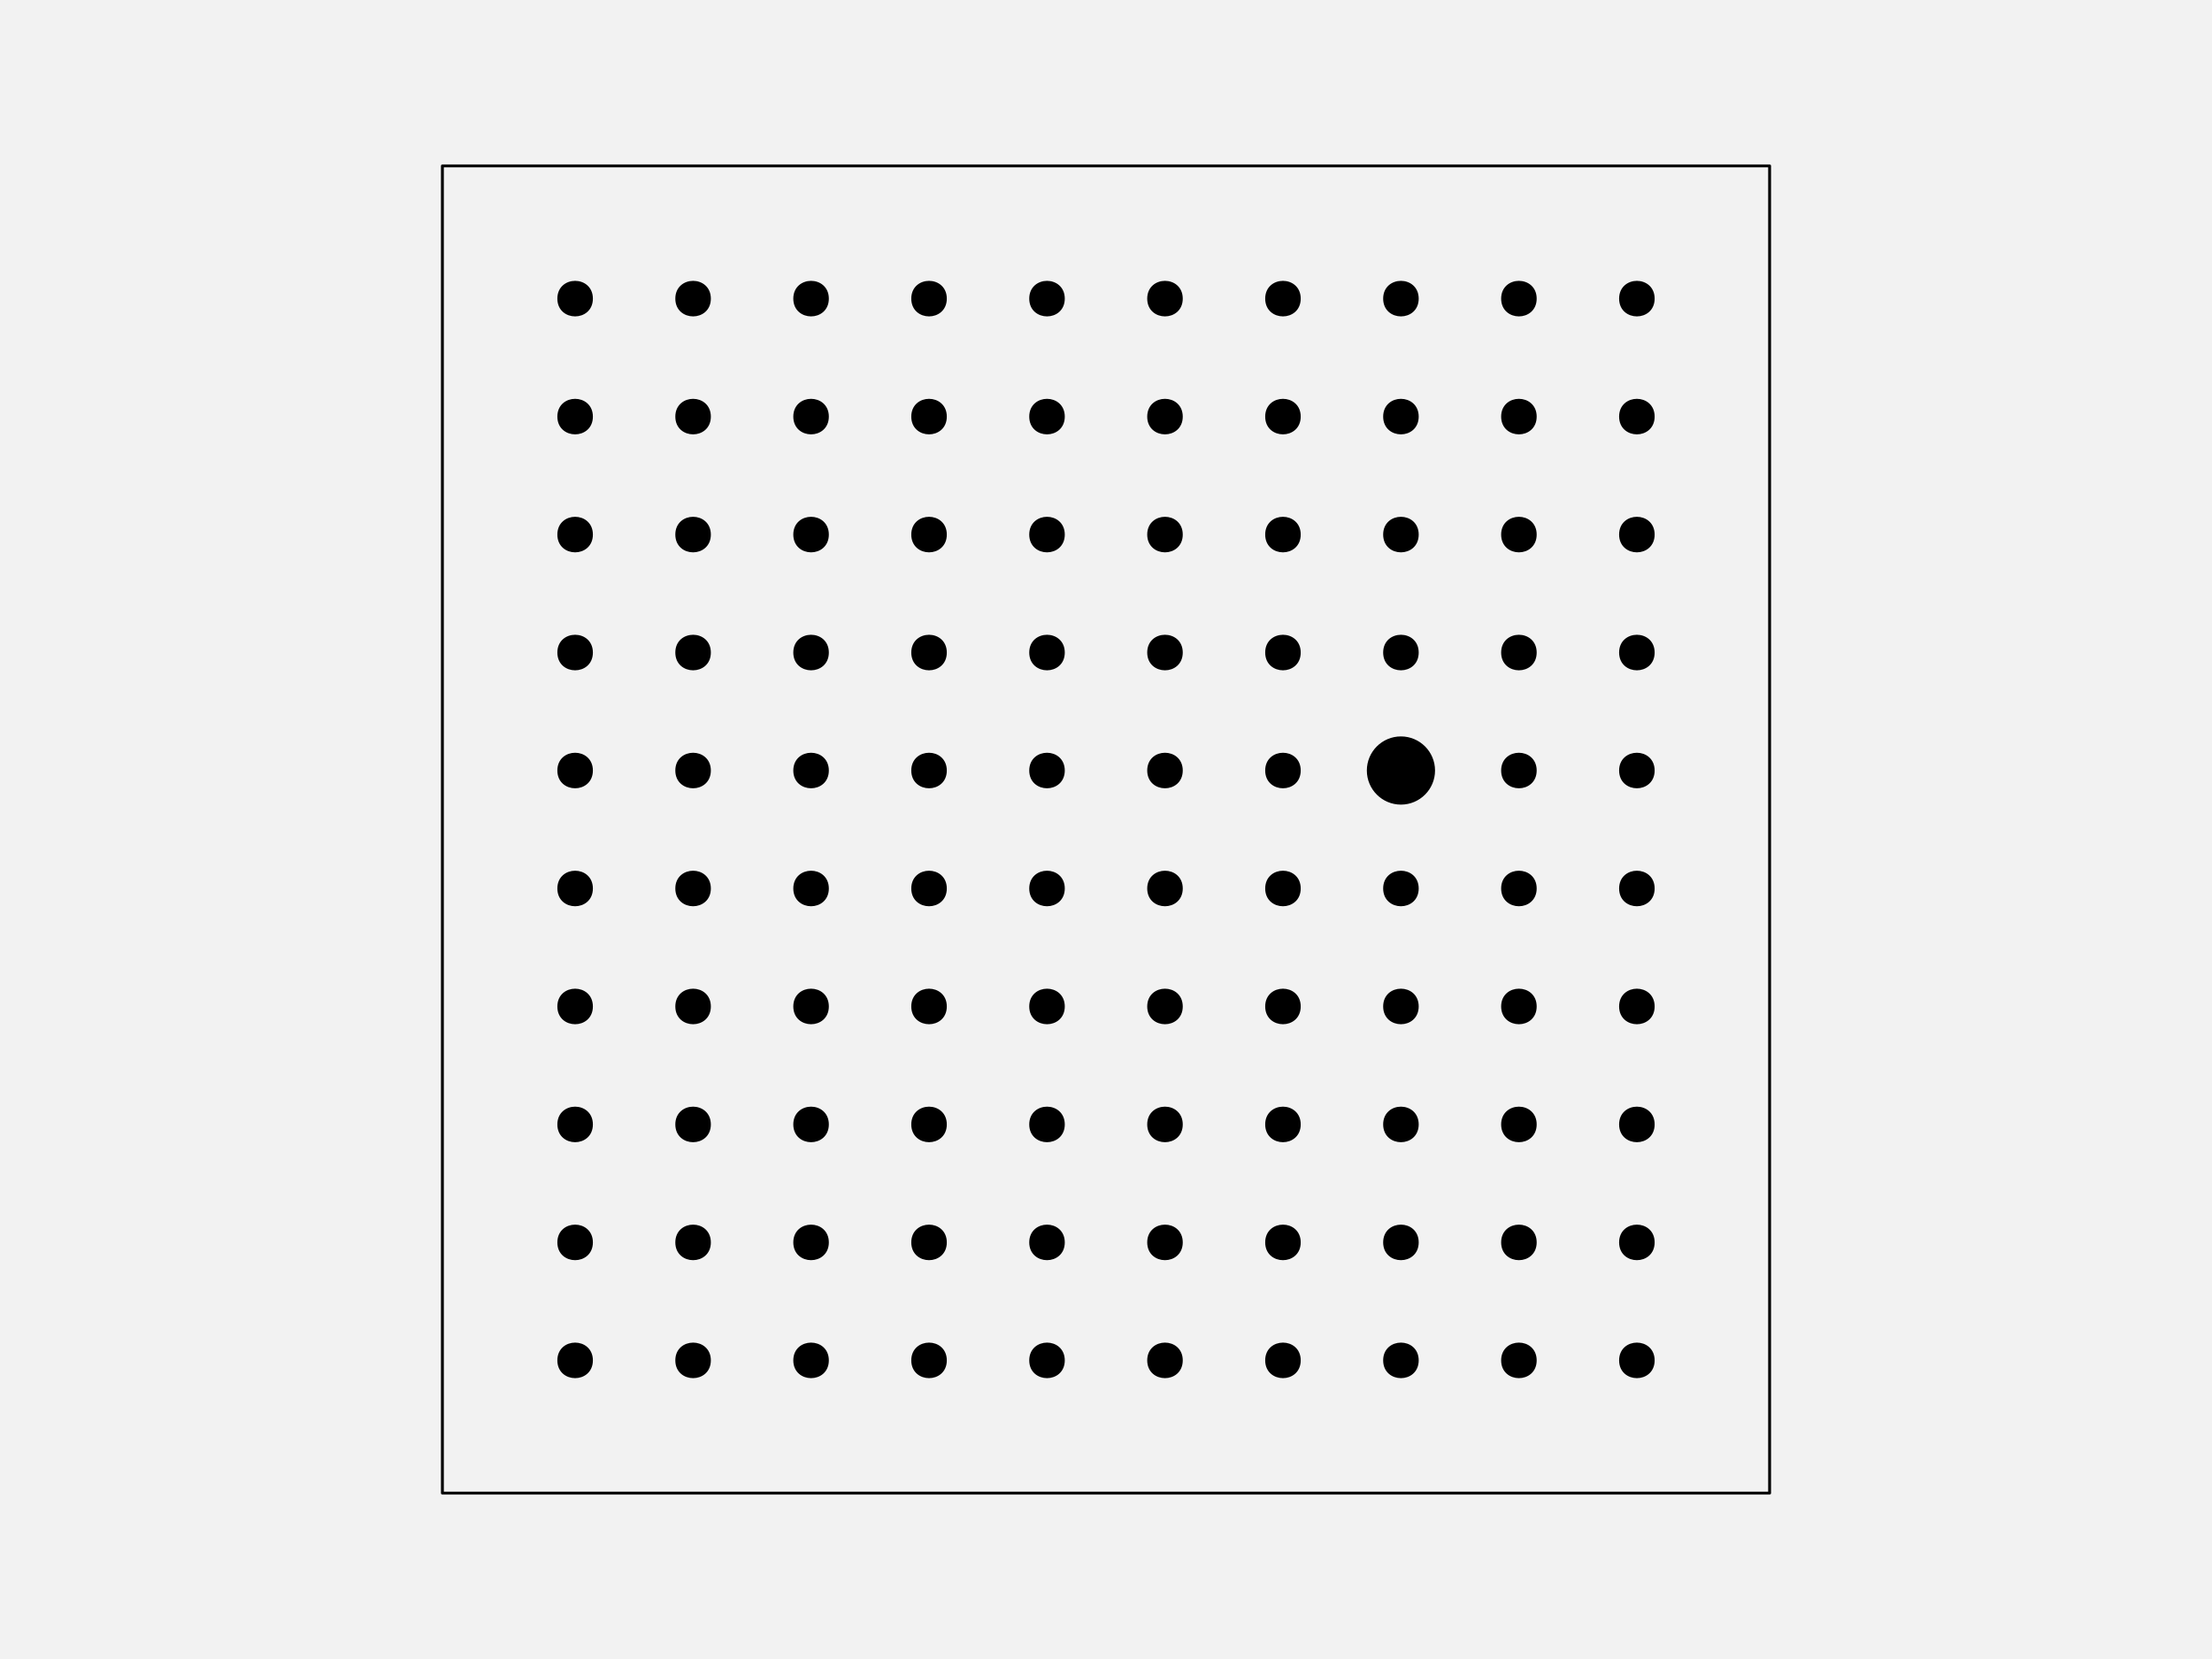
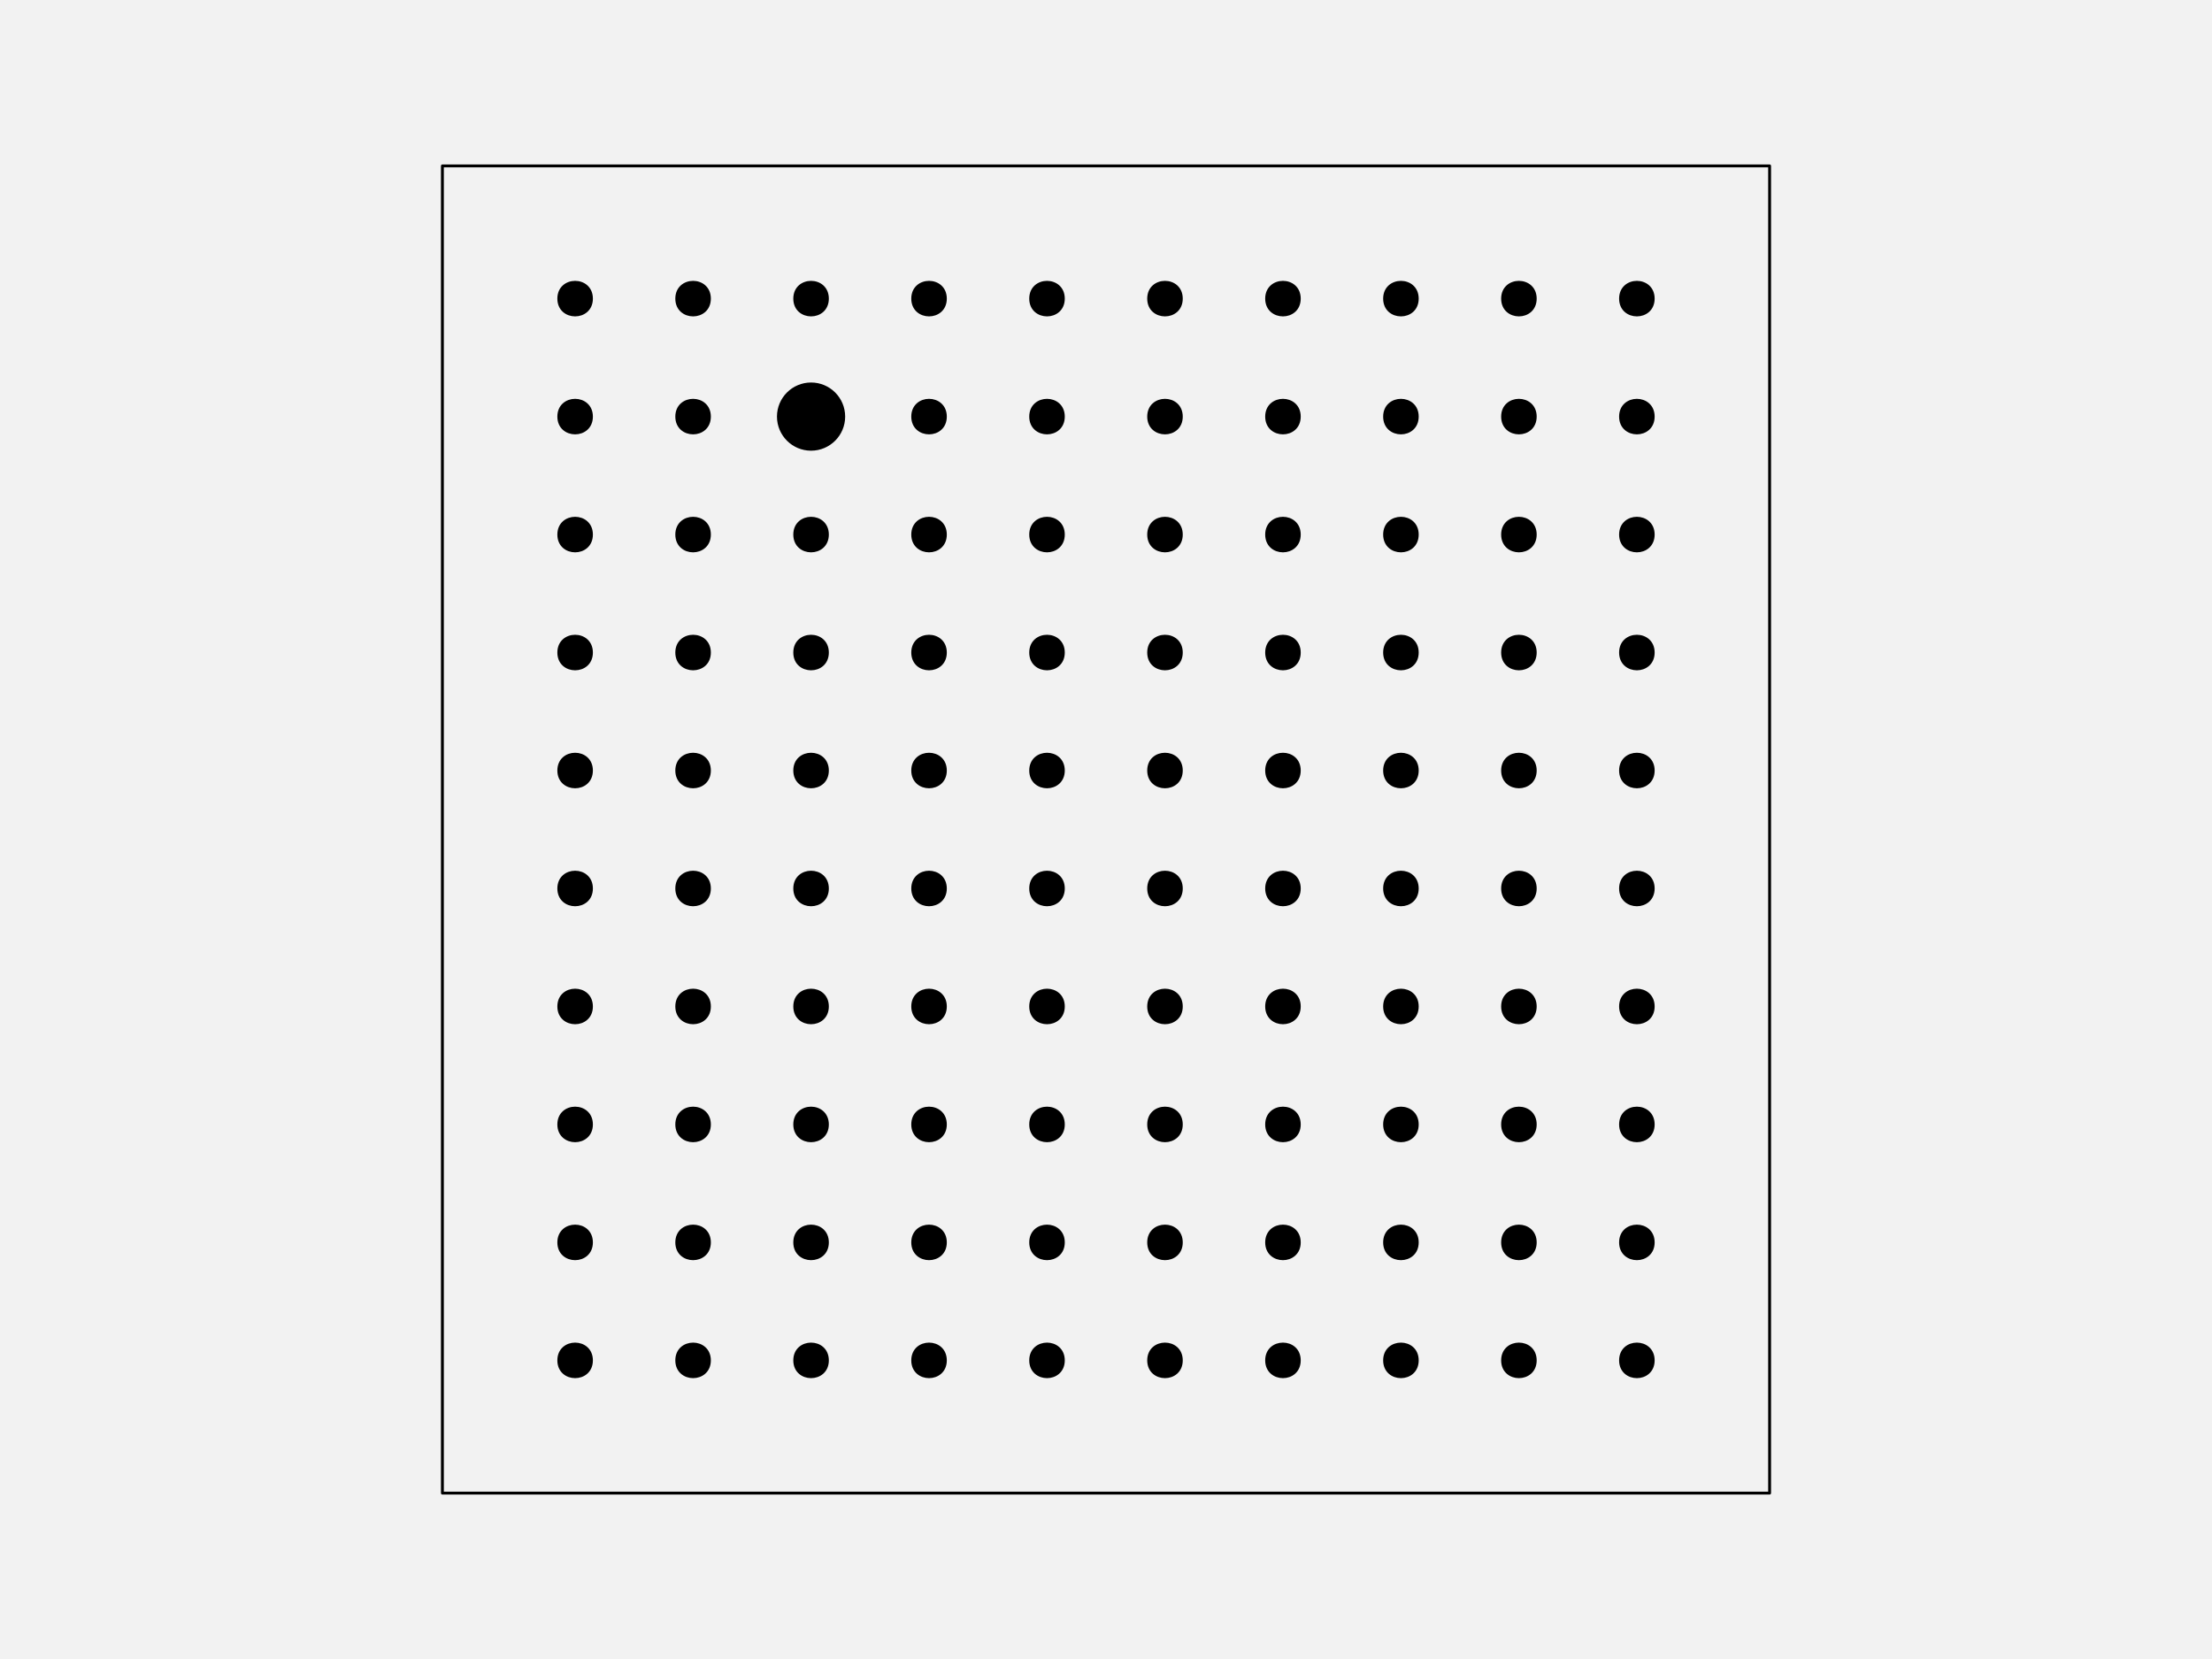
<svg xmlns="http://www.w3.org/2000/svg" width="576pt" height="432pt" viewBox="0 0 576 432" version="1.1">
  <g id="surface129">
    <rect x="0" y="0" width="576" height="432" style="fill:rgb(94.902%,94.902%,94.902%);fill-opacity:1;stroke:none;" />
    <path style="fill-rule:nonzero;fill:rgb(94.902%,94.902%,94.902%);fill-opacity:1;stroke-width:0.75;stroke-linecap:round;stroke-linejoin:round;stroke:rgb(0%,0%,0%);stroke-opacity:1;stroke-miterlimit:10;" d="M 115.199 388.801 L 460.801 388.801 L 460.801 43.199 L 115.199 43.199 Z M 115.199 388.801 " />
    <path style="fill-rule:nonzero;fill:rgb(0%,0%,0%);fill-opacity:1;stroke-width:0.75;stroke-linecap:round;stroke-linejoin:round;stroke:rgb(0%,0%,0%);stroke-opacity:1;stroke-miterlimit:10;" d="M 154.012 354.238 C 154.012 359.91 145.508 359.91 145.508 354.238 C 145.508 348.57 154.012 348.57 154.012 354.238 " />
    <path style="fill-rule:nonzero;fill:rgb(0%,0%,0%);fill-opacity:1;stroke-width:0.75;stroke-linecap:round;stroke-linejoin:round;stroke:rgb(0%,0%,0%);stroke-opacity:1;stroke-miterlimit:10;" d="M 184.73 354.238 C 184.73 359.91 176.227 359.91 176.227 354.238 C 176.227 348.57 184.73 348.57 184.73 354.238 " />
    <path style="fill-rule:nonzero;fill:rgb(0%,0%,0%);fill-opacity:1;stroke-width:0.75;stroke-linecap:round;stroke-linejoin:round;stroke:rgb(0%,0%,0%);stroke-opacity:1;stroke-miterlimit:10;" d="M 215.453 354.238 C 215.453 359.91 206.949 359.91 206.949 354.238 C 206.949 348.57 215.453 348.57 215.453 354.238 " />
    <path style="fill-rule:nonzero;fill:rgb(0%,0%,0%);fill-opacity:1;stroke-width:0.75;stroke-linecap:round;stroke-linejoin:round;stroke:rgb(0%,0%,0%);stroke-opacity:1;stroke-miterlimit:10;" d="M 246.172 354.238 C 246.172 359.91 237.668 359.91 237.668 354.238 C 237.668 348.57 246.172 348.57 246.172 354.238 " />
    <path style="fill-rule:nonzero;fill:rgb(0%,0%,0%);fill-opacity:1;stroke-width:0.75;stroke-linecap:round;stroke-linejoin:round;stroke:rgb(0%,0%,0%);stroke-opacity:1;stroke-miterlimit:10;" d="M 276.891 354.238 C 276.891 359.91 268.387 359.91 268.387 354.238 C 268.387 348.57 276.891 348.57 276.891 354.238 " />
    <path style="fill-rule:nonzero;fill:rgb(0%,0%,0%);fill-opacity:1;stroke-width:0.75;stroke-linecap:round;stroke-linejoin:round;stroke:rgb(0%,0%,0%);stroke-opacity:1;stroke-miterlimit:10;" d="M 307.613 354.238 C 307.613 359.91 299.109 359.91 299.109 354.238 C 299.109 348.57 307.613 348.57 307.613 354.238 " />
    <path style="fill-rule:nonzero;fill:rgb(0%,0%,0%);fill-opacity:1;stroke-width:0.75;stroke-linecap:round;stroke-linejoin:round;stroke:rgb(0%,0%,0%);stroke-opacity:1;stroke-miterlimit:10;" d="M 338.332 354.238 C 338.332 359.91 329.828 359.91 329.828 354.238 C 329.828 348.57 338.332 348.57 338.332 354.238 " />
    <path style="fill-rule:nonzero;fill:rgb(0%,0%,0%);fill-opacity:1;stroke-width:0.75;stroke-linecap:round;stroke-linejoin:round;stroke:rgb(0%,0%,0%);stroke-opacity:1;stroke-miterlimit:10;" d="M 369.051 354.238 C 369.051 359.91 360.547 359.91 360.547 354.238 C 360.547 348.57 369.051 348.57 369.051 354.238 " />
    <path style="fill-rule:nonzero;fill:rgb(0%,0%,0%);fill-opacity:1;stroke-width:0.75;stroke-linecap:round;stroke-linejoin:round;stroke:rgb(0%,0%,0%);stroke-opacity:1;stroke-miterlimit:10;" d="M 399.773 354.238 C 399.773 359.91 391.27 359.91 391.27 354.238 C 391.27 348.57 399.773 348.57 399.773 354.238 " />
    <path style="fill-rule:nonzero;fill:rgb(0%,0%,0%);fill-opacity:1;stroke-width:0.75;stroke-linecap:round;stroke-linejoin:round;stroke:rgb(0%,0%,0%);stroke-opacity:1;stroke-miterlimit:10;" d="M 430.492 354.238 C 430.492 359.91 421.988 359.91 421.988 354.238 C 421.988 348.57 430.492 348.57 430.492 354.238 " />
    <path style="fill-rule:nonzero;fill:rgb(0%,0%,0%);fill-opacity:1;stroke-width:0.75;stroke-linecap:round;stroke-linejoin:round;stroke:rgb(0%,0%,0%);stroke-opacity:1;stroke-miterlimit:10;" d="M 154.012 323.52 C 154.012 329.188 145.508 329.188 145.508 323.52 C 145.508 317.852 154.012 317.852 154.012 323.52 " />
    <path style="fill-rule:nonzero;fill:rgb(0%,0%,0%);fill-opacity:1;stroke-width:0.75;stroke-linecap:round;stroke-linejoin:round;stroke:rgb(0%,0%,0%);stroke-opacity:1;stroke-miterlimit:10;" d="M 184.73 323.52 C 184.73 329.188 176.227 329.188 176.227 323.52 C 176.227 317.852 184.73 317.852 184.73 323.52 " />
    <path style="fill-rule:nonzero;fill:rgb(0%,0%,0%);fill-opacity:1;stroke-width:0.75;stroke-linecap:round;stroke-linejoin:round;stroke:rgb(0%,0%,0%);stroke-opacity:1;stroke-miterlimit:10;" d="M 215.453 323.52 C 215.453 329.188 206.949 329.188 206.949 323.52 C 206.949 317.852 215.453 317.852 215.453 323.52 " />
    <path style="fill-rule:nonzero;fill:rgb(0%,0%,0%);fill-opacity:1;stroke-width:0.75;stroke-linecap:round;stroke-linejoin:round;stroke:rgb(0%,0%,0%);stroke-opacity:1;stroke-miterlimit:10;" d="M 246.172 323.52 C 246.172 329.188 237.668 329.188 237.668 323.52 C 237.668 317.852 246.172 317.852 246.172 323.52 " />
    <path style="fill-rule:nonzero;fill:rgb(0%,0%,0%);fill-opacity:1;stroke-width:0.75;stroke-linecap:round;stroke-linejoin:round;stroke:rgb(0%,0%,0%);stroke-opacity:1;stroke-miterlimit:10;" d="M 276.891 323.52 C 276.891 329.188 268.387 329.188 268.387 323.52 C 268.387 317.852 276.891 317.852 276.891 323.52 " />
    <path style="fill-rule:nonzero;fill:rgb(0%,0%,0%);fill-opacity:1;stroke-width:0.75;stroke-linecap:round;stroke-linejoin:round;stroke:rgb(0%,0%,0%);stroke-opacity:1;stroke-miterlimit:10;" d="M 307.613 323.52 C 307.613 329.188 299.109 329.188 299.109 323.52 C 299.109 317.852 307.613 317.852 307.613 323.52 " />
    <path style="fill-rule:nonzero;fill:rgb(0%,0%,0%);fill-opacity:1;stroke-width:0.75;stroke-linecap:round;stroke-linejoin:round;stroke:rgb(0%,0%,0%);stroke-opacity:1;stroke-miterlimit:10;" d="M 338.332 323.52 C 338.332 329.188 329.828 329.188 329.828 323.52 C 329.828 317.852 338.332 317.852 338.332 323.52 " />
    <path style="fill-rule:nonzero;fill:rgb(0%,0%,0%);fill-opacity:1;stroke-width:0.75;stroke-linecap:round;stroke-linejoin:round;stroke:rgb(0%,0%,0%);stroke-opacity:1;stroke-miterlimit:10;" d="M 369.051 323.52 C 369.051 329.188 360.547 329.188 360.547 323.52 C 360.547 317.852 369.051 317.852 369.051 323.52 " />
    <path style="fill-rule:nonzero;fill:rgb(0%,0%,0%);fill-opacity:1;stroke-width:0.75;stroke-linecap:round;stroke-linejoin:round;stroke:rgb(0%,0%,0%);stroke-opacity:1;stroke-miterlimit:10;" d="M 399.773 323.52 C 399.773 329.188 391.27 329.188 391.27 323.52 C 391.27 317.852 399.773 317.852 399.773 323.52 " />
    <path style="fill-rule:nonzero;fill:rgb(0%,0%,0%);fill-opacity:1;stroke-width:0.75;stroke-linecap:round;stroke-linejoin:round;stroke:rgb(0%,0%,0%);stroke-opacity:1;stroke-miterlimit:10;" d="M 430.492 323.52 C 430.492 329.188 421.988 329.188 421.988 323.52 C 421.988 317.852 430.492 317.852 430.492 323.52 " />
    <path style="fill-rule:nonzero;fill:rgb(0%,0%,0%);fill-opacity:1;stroke-width:0.75;stroke-linecap:round;stroke-linejoin:round;stroke:rgb(0%,0%,0%);stroke-opacity:1;stroke-miterlimit:10;" d="M 154.012 292.801 C 154.012 298.469 145.508 298.469 145.508 292.801 C 145.508 287.129 154.012 287.129 154.012 292.801 " />
    <path style="fill-rule:nonzero;fill:rgb(0%,0%,0%);fill-opacity:1;stroke-width:0.75;stroke-linecap:round;stroke-linejoin:round;stroke:rgb(0%,0%,0%);stroke-opacity:1;stroke-miterlimit:10;" d="M 184.73 292.801 C 184.73 298.469 176.227 298.469 176.227 292.801 C 176.227 287.129 184.73 287.129 184.73 292.801 " />
    <path style="fill-rule:nonzero;fill:rgb(0%,0%,0%);fill-opacity:1;stroke-width:0.75;stroke-linecap:round;stroke-linejoin:round;stroke:rgb(0%,0%,0%);stroke-opacity:1;stroke-miterlimit:10;" d="M 215.453 292.801 C 215.453 298.469 206.949 298.469 206.949 292.801 C 206.949 287.129 215.453 287.129 215.453 292.801 " />
    <path style="fill-rule:nonzero;fill:rgb(0%,0%,0%);fill-opacity:1;stroke-width:0.75;stroke-linecap:round;stroke-linejoin:round;stroke:rgb(0%,0%,0%);stroke-opacity:1;stroke-miterlimit:10;" d="M 246.172 292.801 C 246.172 298.469 237.668 298.469 237.668 292.801 C 237.668 287.129 246.172 287.129 246.172 292.801 " />
    <path style="fill-rule:nonzero;fill:rgb(0%,0%,0%);fill-opacity:1;stroke-width:0.75;stroke-linecap:round;stroke-linejoin:round;stroke:rgb(0%,0%,0%);stroke-opacity:1;stroke-miterlimit:10;" d="M 276.891 292.801 C 276.891 298.469 268.387 298.469 268.387 292.801 C 268.387 287.129 276.891 287.129 276.891 292.801 " />
    <path style="fill-rule:nonzero;fill:rgb(0%,0%,0%);fill-opacity:1;stroke-width:0.75;stroke-linecap:round;stroke-linejoin:round;stroke:rgb(0%,0%,0%);stroke-opacity:1;stroke-miterlimit:10;" d="M 307.613 292.801 C 307.613 298.469 299.109 298.469 299.109 292.801 C 299.109 287.129 307.613 287.129 307.613 292.801 " />
    <path style="fill-rule:nonzero;fill:rgb(0%,0%,0%);fill-opacity:1;stroke-width:0.75;stroke-linecap:round;stroke-linejoin:round;stroke:rgb(0%,0%,0%);stroke-opacity:1;stroke-miterlimit:10;" d="M 338.332 292.801 C 338.332 298.469 329.828 298.469 329.828 292.801 C 329.828 287.129 338.332 287.129 338.332 292.801 " />
    <path style="fill-rule:nonzero;fill:rgb(0%,0%,0%);fill-opacity:1;stroke-width:0.75;stroke-linecap:round;stroke-linejoin:round;stroke:rgb(0%,0%,0%);stroke-opacity:1;stroke-miterlimit:10;" d="M 369.051 292.801 C 369.051 298.469 360.547 298.469 360.547 292.801 C 360.547 287.129 369.051 287.129 369.051 292.801 " />
    <path style="fill-rule:nonzero;fill:rgb(0%,0%,0%);fill-opacity:1;stroke-width:0.75;stroke-linecap:round;stroke-linejoin:round;stroke:rgb(0%,0%,0%);stroke-opacity:1;stroke-miterlimit:10;" d="M 399.773 292.801 C 399.773 298.469 391.27 298.469 391.27 292.801 C 391.27 287.129 399.773 287.129 399.773 292.801 " />
    <path style="fill-rule:nonzero;fill:rgb(0%,0%,0%);fill-opacity:1;stroke-width:0.75;stroke-linecap:round;stroke-linejoin:round;stroke:rgb(0%,0%,0%);stroke-opacity:1;stroke-miterlimit:10;" d="M 430.492 292.801 C 430.492 298.469 421.988 298.469 421.988 292.801 C 421.988 287.129 430.492 287.129 430.492 292.801 " />
    <path style="fill-rule:nonzero;fill:rgb(0%,0%,0%);fill-opacity:1;stroke-width:0.75;stroke-linecap:round;stroke-linejoin:round;stroke:rgb(0%,0%,0%);stroke-opacity:1;stroke-miterlimit:10;" d="M 154.012 262.078 C 154.012 267.75 145.508 267.75 145.508 262.078 C 145.508 256.41 154.012 256.41 154.012 262.078 " />
    <path style="fill-rule:nonzero;fill:rgb(0%,0%,0%);fill-opacity:1;stroke-width:0.75;stroke-linecap:round;stroke-linejoin:round;stroke:rgb(0%,0%,0%);stroke-opacity:1;stroke-miterlimit:10;" d="M 184.73 262.078 C 184.73 267.75 176.227 267.75 176.227 262.078 C 176.227 256.41 184.73 256.41 184.73 262.078 " />
    <path style="fill-rule:nonzero;fill:rgb(0%,0%,0%);fill-opacity:1;stroke-width:0.75;stroke-linecap:round;stroke-linejoin:round;stroke:rgb(0%,0%,0%);stroke-opacity:1;stroke-miterlimit:10;" d="M 215.453 262.078 C 215.453 267.75 206.949 267.75 206.949 262.078 C 206.949 256.41 215.453 256.41 215.453 262.078 " />
    <path style="fill-rule:nonzero;fill:rgb(0%,0%,0%);fill-opacity:1;stroke-width:0.75;stroke-linecap:round;stroke-linejoin:round;stroke:rgb(0%,0%,0%);stroke-opacity:1;stroke-miterlimit:10;" d="M 246.172 262.078 C 246.172 267.75 237.668 267.75 237.668 262.078 C 237.668 256.41 246.172 256.41 246.172 262.078 " />
    <path style="fill-rule:nonzero;fill:rgb(0%,0%,0%);fill-opacity:1;stroke-width:0.75;stroke-linecap:round;stroke-linejoin:round;stroke:rgb(0%,0%,0%);stroke-opacity:1;stroke-miterlimit:10;" d="M 276.891 262.078 C 276.891 267.75 268.387 267.75 268.387 262.078 C 268.387 256.41 276.891 256.41 276.891 262.078 " />
    <path style="fill-rule:nonzero;fill:rgb(0%,0%,0%);fill-opacity:1;stroke-width:0.75;stroke-linecap:round;stroke-linejoin:round;stroke:rgb(0%,0%,0%);stroke-opacity:1;stroke-miterlimit:10;" d="M 307.613 262.078 C 307.613 267.75 299.109 267.75 299.109 262.078 C 299.109 256.41 307.613 256.41 307.613 262.078 " />
    <path style="fill-rule:nonzero;fill:rgb(0%,0%,0%);fill-opacity:1;stroke-width:0.75;stroke-linecap:round;stroke-linejoin:round;stroke:rgb(0%,0%,0%);stroke-opacity:1;stroke-miterlimit:10;" d="M 338.332 262.078 C 338.332 267.75 329.828 267.75 329.828 262.078 C 329.828 256.41 338.332 256.41 338.332 262.078 " />
    <path style="fill-rule:nonzero;fill:rgb(0%,0%,0%);fill-opacity:1;stroke-width:0.75;stroke-linecap:round;stroke-linejoin:round;stroke:rgb(0%,0%,0%);stroke-opacity:1;stroke-miterlimit:10;" d="M 369.051 262.078 C 369.051 267.75 360.547 267.75 360.547 262.078 C 360.547 256.41 369.051 256.41 369.051 262.078 " />
    <path style="fill-rule:nonzero;fill:rgb(0%,0%,0%);fill-opacity:1;stroke-width:0.75;stroke-linecap:round;stroke-linejoin:round;stroke:rgb(0%,0%,0%);stroke-opacity:1;stroke-miterlimit:10;" d="M 399.773 262.078 C 399.773 267.75 391.27 267.75 391.27 262.078 C 391.27 256.41 399.773 256.41 399.773 262.078 " />
    <path style="fill-rule:nonzero;fill:rgb(0%,0%,0%);fill-opacity:1;stroke-width:0.75;stroke-linecap:round;stroke-linejoin:round;stroke:rgb(0%,0%,0%);stroke-opacity:1;stroke-miterlimit:10;" d="M 430.492 262.078 C 430.492 267.75 421.988 267.75 421.988 262.078 C 421.988 256.41 430.492 256.41 430.492 262.078 " />
    <path style="fill-rule:nonzero;fill:rgb(0%,0%,0%);fill-opacity:1;stroke-width:0.75;stroke-linecap:round;stroke-linejoin:round;stroke:rgb(0%,0%,0%);stroke-opacity:1;stroke-miterlimit:10;" d="M 154.012 231.359 C 154.012 237.027 145.508 237.027 145.508 231.359 C 145.508 225.691 154.012 225.691 154.012 231.359 " />
    <path style="fill-rule:nonzero;fill:rgb(0%,0%,0%);fill-opacity:1;stroke-width:0.75;stroke-linecap:round;stroke-linejoin:round;stroke:rgb(0%,0%,0%);stroke-opacity:1;stroke-miterlimit:10;" d="M 184.73 231.359 C 184.73 237.027 176.227 237.027 176.227 231.359 C 176.227 225.691 184.73 225.691 184.73 231.359 " />
    <path style="fill-rule:nonzero;fill:rgb(0%,0%,0%);fill-opacity:1;stroke-width:0.75;stroke-linecap:round;stroke-linejoin:round;stroke:rgb(0%,0%,0%);stroke-opacity:1;stroke-miterlimit:10;" d="M 215.453 231.359 C 215.453 237.027 206.949 237.027 206.949 231.359 C 206.949 225.691 215.453 225.691 215.453 231.359 " />
    <path style="fill-rule:nonzero;fill:rgb(0%,0%,0%);fill-opacity:1;stroke-width:0.75;stroke-linecap:round;stroke-linejoin:round;stroke:rgb(0%,0%,0%);stroke-opacity:1;stroke-miterlimit:10;" d="M 246.172 231.359 C 246.172 237.027 237.668 237.027 237.668 231.359 C 237.668 225.691 246.172 225.691 246.172 231.359 " />
    <path style="fill-rule:nonzero;fill:rgb(0%,0%,0%);fill-opacity:1;stroke-width:0.75;stroke-linecap:round;stroke-linejoin:round;stroke:rgb(0%,0%,0%);stroke-opacity:1;stroke-miterlimit:10;" d="M 276.891 231.359 C 276.891 237.027 268.387 237.027 268.387 231.359 C 268.387 225.691 276.891 225.691 276.891 231.359 " />
    <path style="fill-rule:nonzero;fill:rgb(0%,0%,0%);fill-opacity:1;stroke-width:0.75;stroke-linecap:round;stroke-linejoin:round;stroke:rgb(0%,0%,0%);stroke-opacity:1;stroke-miterlimit:10;" d="M 307.613 231.359 C 307.613 237.027 299.109 237.027 299.109 231.359 C 299.109 225.691 307.613 225.691 307.613 231.359 " />
    <path style="fill-rule:nonzero;fill:rgb(0%,0%,0%);fill-opacity:1;stroke-width:0.75;stroke-linecap:round;stroke-linejoin:round;stroke:rgb(0%,0%,0%);stroke-opacity:1;stroke-miterlimit:10;" d="M 338.332 231.359 C 338.332 237.027 329.828 237.027 329.828 231.359 C 329.828 225.691 338.332 225.691 338.332 231.359 " />
    <path style="fill-rule:nonzero;fill:rgb(0%,0%,0%);fill-opacity:1;stroke-width:0.75;stroke-linecap:round;stroke-linejoin:round;stroke:rgb(0%,0%,0%);stroke-opacity:1;stroke-miterlimit:10;" d="M 369.051 231.359 C 369.051 237.027 360.547 237.027 360.547 231.359 C 360.547 225.691 369.051 225.691 369.051 231.359 " />
    <path style="fill-rule:nonzero;fill:rgb(0%,0%,0%);fill-opacity:1;stroke-width:0.75;stroke-linecap:round;stroke-linejoin:round;stroke:rgb(0%,0%,0%);stroke-opacity:1;stroke-miterlimit:10;" d="M 399.773 231.359 C 399.773 237.027 391.27 237.027 391.27 231.359 C 391.27 225.691 399.773 225.691 399.773 231.359 " />
    <path style="fill-rule:nonzero;fill:rgb(0%,0%,0%);fill-opacity:1;stroke-width:0.75;stroke-linecap:round;stroke-linejoin:round;stroke:rgb(0%,0%,0%);stroke-opacity:1;stroke-miterlimit:10;" d="M 430.492 231.359 C 430.492 237.027 421.988 237.027 421.988 231.359 C 421.988 225.691 430.492 225.691 430.492 231.359 " />
    <path style="fill-rule:nonzero;fill:rgb(0%,0%,0%);fill-opacity:1;stroke-width:0.75;stroke-linecap:round;stroke-linejoin:round;stroke:rgb(0%,0%,0%);stroke-opacity:1;stroke-miterlimit:10;" d="M 154.012 200.641 C 154.012 206.309 145.508 206.309 145.508 200.641 C 145.508 194.973 154.012 194.973 154.012 200.641 " />
    <path style="fill-rule:nonzero;fill:rgb(0%,0%,0%);fill-opacity:1;stroke-width:0.75;stroke-linecap:round;stroke-linejoin:round;stroke:rgb(0%,0%,0%);stroke-opacity:1;stroke-miterlimit:10;" d="M 184.73 200.641 C 184.73 206.309 176.227 206.309 176.227 200.641 C 176.227 194.973 184.73 194.973 184.73 200.641 " />
    <path style="fill-rule:nonzero;fill:rgb(0%,0%,0%);fill-opacity:1;stroke-width:0.75;stroke-linecap:round;stroke-linejoin:round;stroke:rgb(0%,0%,0%);stroke-opacity:1;stroke-miterlimit:10;" d="M 215.453 200.641 C 215.453 206.309 206.949 206.309 206.949 200.641 C 206.949 194.973 215.453 194.973 215.453 200.641 " />
    <path style="fill-rule:nonzero;fill:rgb(0%,0%,0%);fill-opacity:1;stroke-width:0.75;stroke-linecap:round;stroke-linejoin:round;stroke:rgb(0%,0%,0%);stroke-opacity:1;stroke-miterlimit:10;" d="M 246.172 200.641 C 246.172 206.309 237.668 206.309 237.668 200.641 C 237.668 194.973 246.172 194.973 246.172 200.641 " />
    <path style="fill-rule:nonzero;fill:rgb(0%,0%,0%);fill-opacity:1;stroke-width:0.75;stroke-linecap:round;stroke-linejoin:round;stroke:rgb(0%,0%,0%);stroke-opacity:1;stroke-miterlimit:10;" d="M 276.891 200.641 C 276.891 206.309 268.387 206.309 268.387 200.641 C 268.387 194.973 276.891 194.973 276.891 200.641 " />
    <path style="fill-rule:nonzero;fill:rgb(0%,0%,0%);fill-opacity:1;stroke-width:0.75;stroke-linecap:round;stroke-linejoin:round;stroke:rgb(0%,0%,0%);stroke-opacity:1;stroke-miterlimit:10;" d="M 307.613 200.641 C 307.613 206.309 299.109 206.309 299.109 200.641 C 299.109 194.973 307.613 194.973 307.613 200.641 " />
    <path style="fill-rule:nonzero;fill:rgb(0%,0%,0%);fill-opacity:1;stroke-width:0.75;stroke-linecap:round;stroke-linejoin:round;stroke:rgb(0%,0%,0%);stroke-opacity:1;stroke-miterlimit:10;" d="M 338.332 200.641 C 338.332 206.309 329.828 206.309 329.828 200.641 C 329.828 194.973 338.332 194.973 338.332 200.641 " />
-     <path style="fill-rule:nonzero;fill:rgb(0%,0%,0%);fill-opacity:1;stroke-width:0.75;stroke-linecap:round;stroke-linejoin:round;stroke:rgb(0%,0%,0%);stroke-opacity:1;stroke-miterlimit:10;" d="M 373.305 200.641 C 373.305 205.336 369.496 209.145 364.801 209.145 C 360.102 209.145 356.297 205.336 356.297 200.641 C 356.297 195.945 360.102 192.137 364.801 192.137 C 369.496 192.137 373.305 195.945 373.305 200.641 " />
+     <path style="fill-rule:nonzero;fill:rgb(0%,0%,0%);fill-opacity:1;stroke-width:0.75;stroke-linecap:round;stroke-linejoin:round;stroke:rgb(0%,0%,0%);stroke-opacity:1;stroke-miterlimit:10;" d="M 369.051 200.641 C 369.051 206.309 360.547 206.309 360.547 200.641 C 360.547 194.973 369.051 194.973 369.051 200.641 " />
    <path style="fill-rule:nonzero;fill:rgb(0%,0%,0%);fill-opacity:1;stroke-width:0.75;stroke-linecap:round;stroke-linejoin:round;stroke:rgb(0%,0%,0%);stroke-opacity:1;stroke-miterlimit:10;" d="M 399.773 200.641 C 399.773 206.309 391.27 206.309 391.27 200.641 C 391.27 194.973 399.773 194.973 399.773 200.641 " />
    <path style="fill-rule:nonzero;fill:rgb(0%,0%,0%);fill-opacity:1;stroke-width:0.75;stroke-linecap:round;stroke-linejoin:round;stroke:rgb(0%,0%,0%);stroke-opacity:1;stroke-miterlimit:10;" d="M 430.492 200.641 C 430.492 206.309 421.988 206.309 421.988 200.641 C 421.988 194.973 430.492 194.973 430.492 200.641 " />
    <path style="fill-rule:nonzero;fill:rgb(0%,0%,0%);fill-opacity:1;stroke-width:0.75;stroke-linecap:round;stroke-linejoin:round;stroke:rgb(0%,0%,0%);stroke-opacity:1;stroke-miterlimit:10;" d="M 154.012 169.922 C 154.012 175.59 145.508 175.59 145.508 169.922 C 145.508 164.25 154.012 164.25 154.012 169.922 " />
    <path style="fill-rule:nonzero;fill:rgb(0%,0%,0%);fill-opacity:1;stroke-width:0.75;stroke-linecap:round;stroke-linejoin:round;stroke:rgb(0%,0%,0%);stroke-opacity:1;stroke-miterlimit:10;" d="M 184.73 169.922 C 184.73 175.59 176.227 175.59 176.227 169.922 C 176.227 164.25 184.73 164.25 184.73 169.922 " />
    <path style="fill-rule:nonzero;fill:rgb(0%,0%,0%);fill-opacity:1;stroke-width:0.75;stroke-linecap:round;stroke-linejoin:round;stroke:rgb(0%,0%,0%);stroke-opacity:1;stroke-miterlimit:10;" d="M 215.453 169.922 C 215.453 175.59 206.949 175.59 206.949 169.922 C 206.949 164.25 215.453 164.25 215.453 169.922 " />
    <path style="fill-rule:nonzero;fill:rgb(0%,0%,0%);fill-opacity:1;stroke-width:0.75;stroke-linecap:round;stroke-linejoin:round;stroke:rgb(0%,0%,0%);stroke-opacity:1;stroke-miterlimit:10;" d="M 246.172 169.922 C 246.172 175.59 237.668 175.59 237.668 169.922 C 237.668 164.25 246.172 164.25 246.172 169.922 " />
    <path style="fill-rule:nonzero;fill:rgb(0%,0%,0%);fill-opacity:1;stroke-width:0.75;stroke-linecap:round;stroke-linejoin:round;stroke:rgb(0%,0%,0%);stroke-opacity:1;stroke-miterlimit:10;" d="M 276.891 169.922 C 276.891 175.59 268.387 175.59 268.387 169.922 C 268.387 164.25 276.891 164.25 276.891 169.922 " />
    <path style="fill-rule:nonzero;fill:rgb(0%,0%,0%);fill-opacity:1;stroke-width:0.75;stroke-linecap:round;stroke-linejoin:round;stroke:rgb(0%,0%,0%);stroke-opacity:1;stroke-miterlimit:10;" d="M 307.613 169.922 C 307.613 175.59 299.109 175.59 299.109 169.922 C 299.109 164.25 307.613 164.25 307.613 169.922 " />
    <path style="fill-rule:nonzero;fill:rgb(0%,0%,0%);fill-opacity:1;stroke-width:0.75;stroke-linecap:round;stroke-linejoin:round;stroke:rgb(0%,0%,0%);stroke-opacity:1;stroke-miterlimit:10;" d="M 338.332 169.922 C 338.332 175.59 329.828 175.59 329.828 169.922 C 329.828 164.25 338.332 164.25 338.332 169.922 " />
    <path style="fill-rule:nonzero;fill:rgb(0%,0%,0%);fill-opacity:1;stroke-width:0.75;stroke-linecap:round;stroke-linejoin:round;stroke:rgb(0%,0%,0%);stroke-opacity:1;stroke-miterlimit:10;" d="M 369.051 169.922 C 369.051 175.59 360.547 175.59 360.547 169.922 C 360.547 164.25 369.051 164.25 369.051 169.922 " />
    <path style="fill-rule:nonzero;fill:rgb(0%,0%,0%);fill-opacity:1;stroke-width:0.75;stroke-linecap:round;stroke-linejoin:round;stroke:rgb(0%,0%,0%);stroke-opacity:1;stroke-miterlimit:10;" d="M 399.773 169.922 C 399.773 175.59 391.27 175.59 391.27 169.922 C 391.27 164.25 399.773 164.25 399.773 169.922 " />
    <path style="fill-rule:nonzero;fill:rgb(0%,0%,0%);fill-opacity:1;stroke-width:0.75;stroke-linecap:round;stroke-linejoin:round;stroke:rgb(0%,0%,0%);stroke-opacity:1;stroke-miterlimit:10;" d="M 430.492 169.922 C 430.492 175.59 421.988 175.59 421.988 169.922 C 421.988 164.25 430.492 164.25 430.492 169.922 " />
    <path style="fill-rule:nonzero;fill:rgb(0%,0%,0%);fill-opacity:1;stroke-width:0.75;stroke-linecap:round;stroke-linejoin:round;stroke:rgb(0%,0%,0%);stroke-opacity:1;stroke-miterlimit:10;" d="M 154.012 139.199 C 154.012 144.871 145.508 144.871 145.508 139.199 C 145.508 133.531 154.012 133.531 154.012 139.199 " />
    <path style="fill-rule:nonzero;fill:rgb(0%,0%,0%);fill-opacity:1;stroke-width:0.75;stroke-linecap:round;stroke-linejoin:round;stroke:rgb(0%,0%,0%);stroke-opacity:1;stroke-miterlimit:10;" d="M 184.73 139.199 C 184.73 144.871 176.227 144.871 176.227 139.199 C 176.227 133.531 184.73 133.531 184.73 139.199 " />
    <path style="fill-rule:nonzero;fill:rgb(0%,0%,0%);fill-opacity:1;stroke-width:0.75;stroke-linecap:round;stroke-linejoin:round;stroke:rgb(0%,0%,0%);stroke-opacity:1;stroke-miterlimit:10;" d="M 215.453 139.199 C 215.453 144.871 206.949 144.871 206.949 139.199 C 206.949 133.531 215.453 133.531 215.453 139.199 " />
    <path style="fill-rule:nonzero;fill:rgb(0%,0%,0%);fill-opacity:1;stroke-width:0.75;stroke-linecap:round;stroke-linejoin:round;stroke:rgb(0%,0%,0%);stroke-opacity:1;stroke-miterlimit:10;" d="M 246.172 139.199 C 246.172 144.871 237.668 144.871 237.668 139.199 C 237.668 133.531 246.172 133.531 246.172 139.199 " />
    <path style="fill-rule:nonzero;fill:rgb(0%,0%,0%);fill-opacity:1;stroke-width:0.75;stroke-linecap:round;stroke-linejoin:round;stroke:rgb(0%,0%,0%);stroke-opacity:1;stroke-miterlimit:10;" d="M 276.891 139.199 C 276.891 144.871 268.387 144.871 268.387 139.199 C 268.387 133.531 276.891 133.531 276.891 139.199 " />
    <path style="fill-rule:nonzero;fill:rgb(0%,0%,0%);fill-opacity:1;stroke-width:0.75;stroke-linecap:round;stroke-linejoin:round;stroke:rgb(0%,0%,0%);stroke-opacity:1;stroke-miterlimit:10;" d="M 307.613 139.199 C 307.613 144.871 299.109 144.871 299.109 139.199 C 299.109 133.531 307.613 133.531 307.613 139.199 " />
    <path style="fill-rule:nonzero;fill:rgb(0%,0%,0%);fill-opacity:1;stroke-width:0.75;stroke-linecap:round;stroke-linejoin:round;stroke:rgb(0%,0%,0%);stroke-opacity:1;stroke-miterlimit:10;" d="M 338.332 139.199 C 338.332 144.871 329.828 144.871 329.828 139.199 C 329.828 133.531 338.332 133.531 338.332 139.199 " />
    <path style="fill-rule:nonzero;fill:rgb(0%,0%,0%);fill-opacity:1;stroke-width:0.75;stroke-linecap:round;stroke-linejoin:round;stroke:rgb(0%,0%,0%);stroke-opacity:1;stroke-miterlimit:10;" d="M 369.051 139.199 C 369.051 144.871 360.547 144.871 360.547 139.199 C 360.547 133.531 369.051 133.531 369.051 139.199 " />
    <path style="fill-rule:nonzero;fill:rgb(0%,0%,0%);fill-opacity:1;stroke-width:0.75;stroke-linecap:round;stroke-linejoin:round;stroke:rgb(0%,0%,0%);stroke-opacity:1;stroke-miterlimit:10;" d="M 399.773 139.199 C 399.773 144.871 391.27 144.871 391.27 139.199 C 391.27 133.531 399.773 133.531 399.773 139.199 " />
    <path style="fill-rule:nonzero;fill:rgb(0%,0%,0%);fill-opacity:1;stroke-width:0.75;stroke-linecap:round;stroke-linejoin:round;stroke:rgb(0%,0%,0%);stroke-opacity:1;stroke-miterlimit:10;" d="M 430.492 139.199 C 430.492 144.871 421.988 144.871 421.988 139.199 C 421.988 133.531 430.492 133.531 430.492 139.199 " />
    <path style="fill-rule:nonzero;fill:rgb(0%,0%,0%);fill-opacity:1;stroke-width:0.75;stroke-linecap:round;stroke-linejoin:round;stroke:rgb(0%,0%,0%);stroke-opacity:1;stroke-miterlimit:10;" d="M 154.012 108.48 C 154.012 114.148 145.508 114.148 145.508 108.48 C 145.508 102.812 154.012 102.812 154.012 108.48 " />
    <path style="fill-rule:nonzero;fill:rgb(0%,0%,0%);fill-opacity:1;stroke-width:0.75;stroke-linecap:round;stroke-linejoin:round;stroke:rgb(0%,0%,0%);stroke-opacity:1;stroke-miterlimit:10;" d="M 184.73 108.48 C 184.73 114.148 176.227 114.148 176.227 108.48 C 176.227 102.812 184.73 102.812 184.73 108.48 " />
-     <path style="fill-rule:nonzero;fill:rgb(0%,0%,0%);fill-opacity:1;stroke-width:0.75;stroke-linecap:round;stroke-linejoin:round;stroke:rgb(0%,0%,0%);stroke-opacity:1;stroke-miterlimit:10;" d="M 215.453 108.48 C 215.453 114.148 206.949 114.148 206.949 108.48 C 206.949 102.812 215.453 102.812 215.453 108.48 " />
+     <path style="fill-rule:nonzero;fill:rgb(0%,0%,0%);fill-opacity:1;stroke-width:0.75;stroke-linecap:round;stroke-linejoin:round;stroke:rgb(0%,0%,0%);stroke-opacity:1;stroke-miterlimit:10;" d="M 219.703 108.48 C 219.703 113.176 215.898 116.984 211.199 116.984 C 206.504 116.984 202.695 113.176 202.695 108.48 C 202.695 103.785 206.504 99.977 211.199 99.977 C 215.898 99.977 219.703 103.785 219.703 108.48 " />
    <path style="fill-rule:nonzero;fill:rgb(0%,0%,0%);fill-opacity:1;stroke-width:0.75;stroke-linecap:round;stroke-linejoin:round;stroke:rgb(0%,0%,0%);stroke-opacity:1;stroke-miterlimit:10;" d="M 246.172 108.48 C 246.172 114.148 237.668 114.148 237.668 108.48 C 237.668 102.812 246.172 102.812 246.172 108.48 " />
    <path style="fill-rule:nonzero;fill:rgb(0%,0%,0%);fill-opacity:1;stroke-width:0.75;stroke-linecap:round;stroke-linejoin:round;stroke:rgb(0%,0%,0%);stroke-opacity:1;stroke-miterlimit:10;" d="M 276.891 108.48 C 276.891 114.148 268.387 114.148 268.387 108.48 C 268.387 102.812 276.891 102.812 276.891 108.48 " />
    <path style="fill-rule:nonzero;fill:rgb(0%,0%,0%);fill-opacity:1;stroke-width:0.75;stroke-linecap:round;stroke-linejoin:round;stroke:rgb(0%,0%,0%);stroke-opacity:1;stroke-miterlimit:10;" d="M 307.613 108.48 C 307.613 114.148 299.109 114.148 299.109 108.48 C 299.109 102.812 307.613 102.812 307.613 108.48 " />
    <path style="fill-rule:nonzero;fill:rgb(0%,0%,0%);fill-opacity:1;stroke-width:0.75;stroke-linecap:round;stroke-linejoin:round;stroke:rgb(0%,0%,0%);stroke-opacity:1;stroke-miterlimit:10;" d="M 338.332 108.48 C 338.332 114.148 329.828 114.148 329.828 108.48 C 329.828 102.812 338.332 102.812 338.332 108.48 " />
    <path style="fill-rule:nonzero;fill:rgb(0%,0%,0%);fill-opacity:1;stroke-width:0.75;stroke-linecap:round;stroke-linejoin:round;stroke:rgb(0%,0%,0%);stroke-opacity:1;stroke-miterlimit:10;" d="M 369.051 108.48 C 369.051 114.148 360.547 114.148 360.547 108.48 C 360.547 102.812 369.051 102.812 369.051 108.48 " />
    <path style="fill-rule:nonzero;fill:rgb(0%,0%,0%);fill-opacity:1;stroke-width:0.75;stroke-linecap:round;stroke-linejoin:round;stroke:rgb(0%,0%,0%);stroke-opacity:1;stroke-miterlimit:10;" d="M 399.773 108.48 C 399.773 114.148 391.27 114.148 391.27 108.48 C 391.27 102.812 399.773 102.812 399.773 108.48 " />
    <path style="fill-rule:nonzero;fill:rgb(0%,0%,0%);fill-opacity:1;stroke-width:0.75;stroke-linecap:round;stroke-linejoin:round;stroke:rgb(0%,0%,0%);stroke-opacity:1;stroke-miterlimit:10;" d="M 430.492 108.48 C 430.492 114.148 421.988 114.148 421.988 108.48 C 421.988 102.812 430.492 102.812 430.492 108.48 " />
    <path style="fill-rule:nonzero;fill:rgb(0%,0%,0%);fill-opacity:1;stroke-width:0.75;stroke-linecap:round;stroke-linejoin:round;stroke:rgb(0%,0%,0%);stroke-opacity:1;stroke-miterlimit:10;" d="M 154.012 77.762 C 154.012 83.43 145.508 83.43 145.508 77.762 C 145.508 72.09 154.012 72.09 154.012 77.762 " />
    <path style="fill-rule:nonzero;fill:rgb(0%,0%,0%);fill-opacity:1;stroke-width:0.75;stroke-linecap:round;stroke-linejoin:round;stroke:rgb(0%,0%,0%);stroke-opacity:1;stroke-miterlimit:10;" d="M 184.73 77.762 C 184.73 83.43 176.227 83.43 176.227 77.762 C 176.227 72.09 184.73 72.09 184.73 77.762 " />
    <path style="fill-rule:nonzero;fill:rgb(0%,0%,0%);fill-opacity:1;stroke-width:0.75;stroke-linecap:round;stroke-linejoin:round;stroke:rgb(0%,0%,0%);stroke-opacity:1;stroke-miterlimit:10;" d="M 215.453 77.762 C 215.453 83.43 206.949 83.43 206.949 77.762 C 206.949 72.09 215.453 72.09 215.453 77.762 " />
    <path style="fill-rule:nonzero;fill:rgb(0%,0%,0%);fill-opacity:1;stroke-width:0.75;stroke-linecap:round;stroke-linejoin:round;stroke:rgb(0%,0%,0%);stroke-opacity:1;stroke-miterlimit:10;" d="M 246.172 77.762 C 246.172 83.43 237.668 83.43 237.668 77.762 C 237.668 72.09 246.172 72.09 246.172 77.762 " />
    <path style="fill-rule:nonzero;fill:rgb(0%,0%,0%);fill-opacity:1;stroke-width:0.75;stroke-linecap:round;stroke-linejoin:round;stroke:rgb(0%,0%,0%);stroke-opacity:1;stroke-miterlimit:10;" d="M 276.891 77.762 C 276.891 83.43 268.387 83.43 268.387 77.762 C 268.387 72.09 276.891 72.09 276.891 77.762 " />
    <path style="fill-rule:nonzero;fill:rgb(0%,0%,0%);fill-opacity:1;stroke-width:0.75;stroke-linecap:round;stroke-linejoin:round;stroke:rgb(0%,0%,0%);stroke-opacity:1;stroke-miterlimit:10;" d="M 307.613 77.762 C 307.613 83.43 299.109 83.43 299.109 77.762 C 299.109 72.09 307.613 72.09 307.613 77.762 " />
    <path style="fill-rule:nonzero;fill:rgb(0%,0%,0%);fill-opacity:1;stroke-width:0.75;stroke-linecap:round;stroke-linejoin:round;stroke:rgb(0%,0%,0%);stroke-opacity:1;stroke-miterlimit:10;" d="M 338.332 77.762 C 338.332 83.43 329.828 83.43 329.828 77.762 C 329.828 72.09 338.332 72.09 338.332 77.762 " />
    <path style="fill-rule:nonzero;fill:rgb(0%,0%,0%);fill-opacity:1;stroke-width:0.75;stroke-linecap:round;stroke-linejoin:round;stroke:rgb(0%,0%,0%);stroke-opacity:1;stroke-miterlimit:10;" d="M 369.051 77.762 C 369.051 83.43 360.547 83.43 360.547 77.762 C 360.547 72.09 369.051 72.09 369.051 77.762 " />
    <path style="fill-rule:nonzero;fill:rgb(0%,0%,0%);fill-opacity:1;stroke-width:0.75;stroke-linecap:round;stroke-linejoin:round;stroke:rgb(0%,0%,0%);stroke-opacity:1;stroke-miterlimit:10;" d="M 399.773 77.762 C 399.773 83.43 391.27 83.43 391.27 77.762 C 391.27 72.09 399.773 72.09 399.773 77.762 " />
    <path style="fill-rule:nonzero;fill:rgb(0%,0%,0%);fill-opacity:1;stroke-width:0.75;stroke-linecap:round;stroke-linejoin:round;stroke:rgb(0%,0%,0%);stroke-opacity:1;stroke-miterlimit:10;" d="M 430.492 77.762 C 430.492 83.43 421.988 83.43 421.988 77.762 C 421.988 72.09 430.492 72.09 430.492 77.762 " />
  </g>
</svg>
